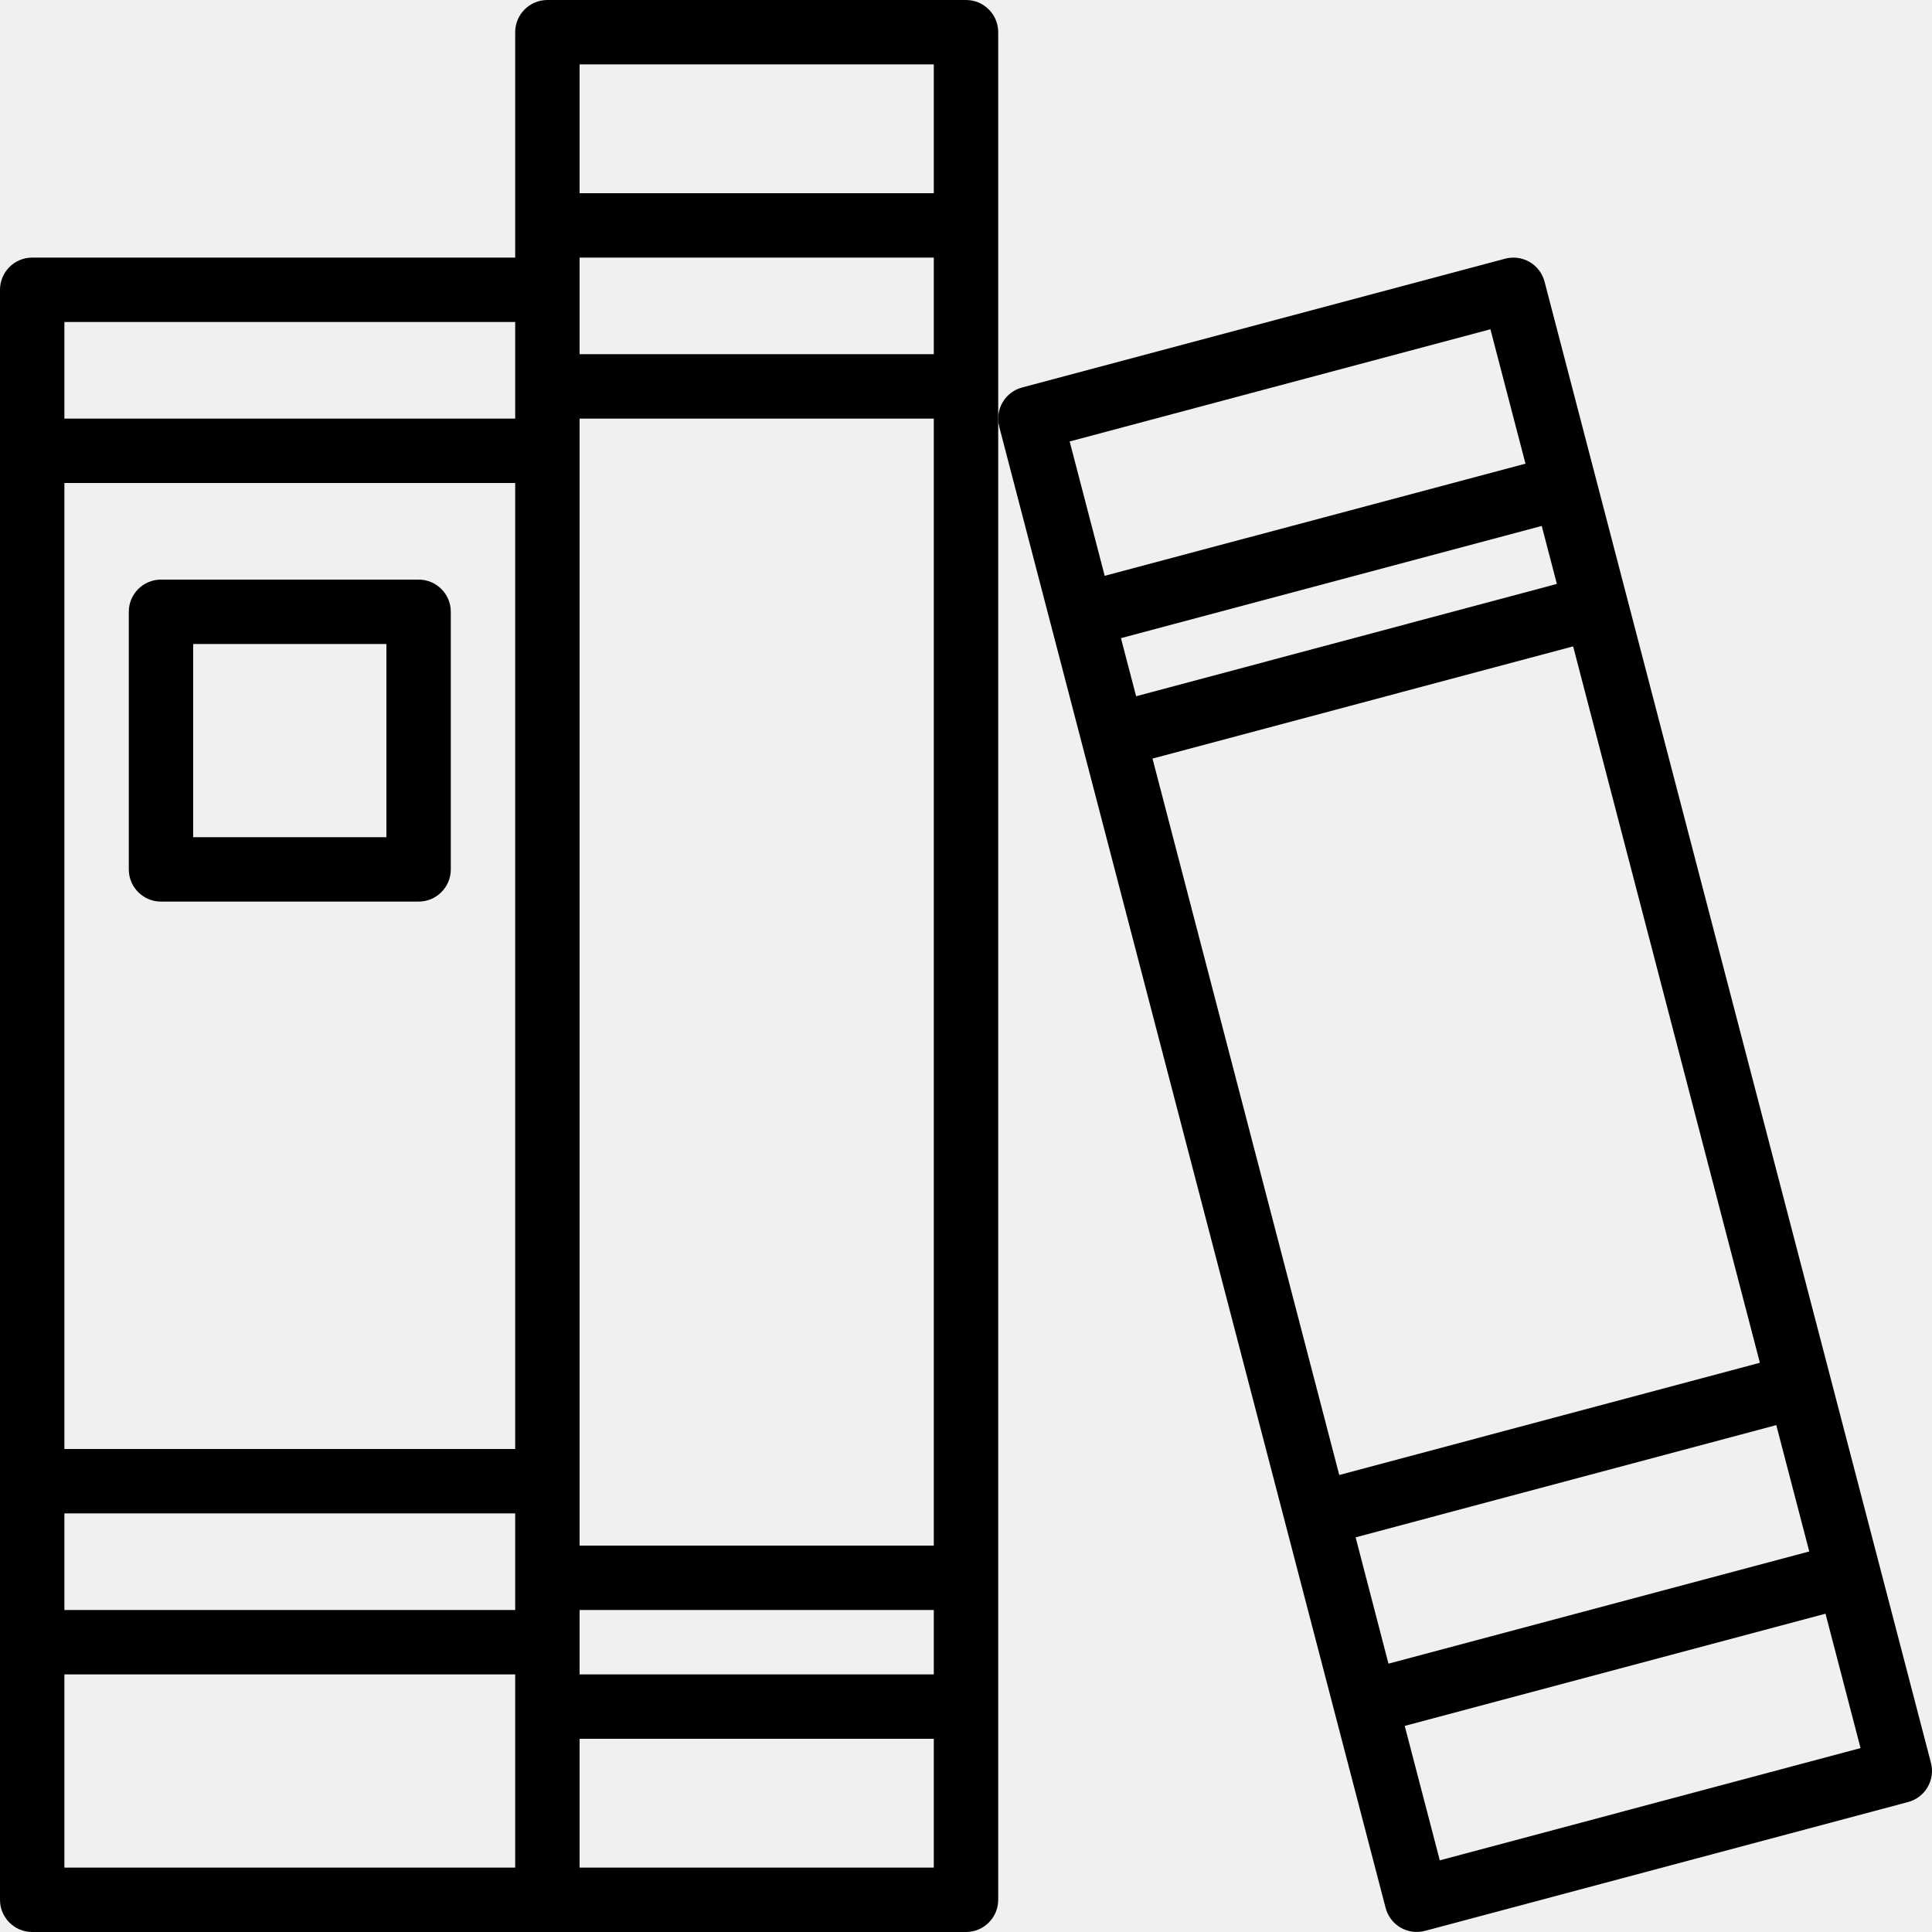
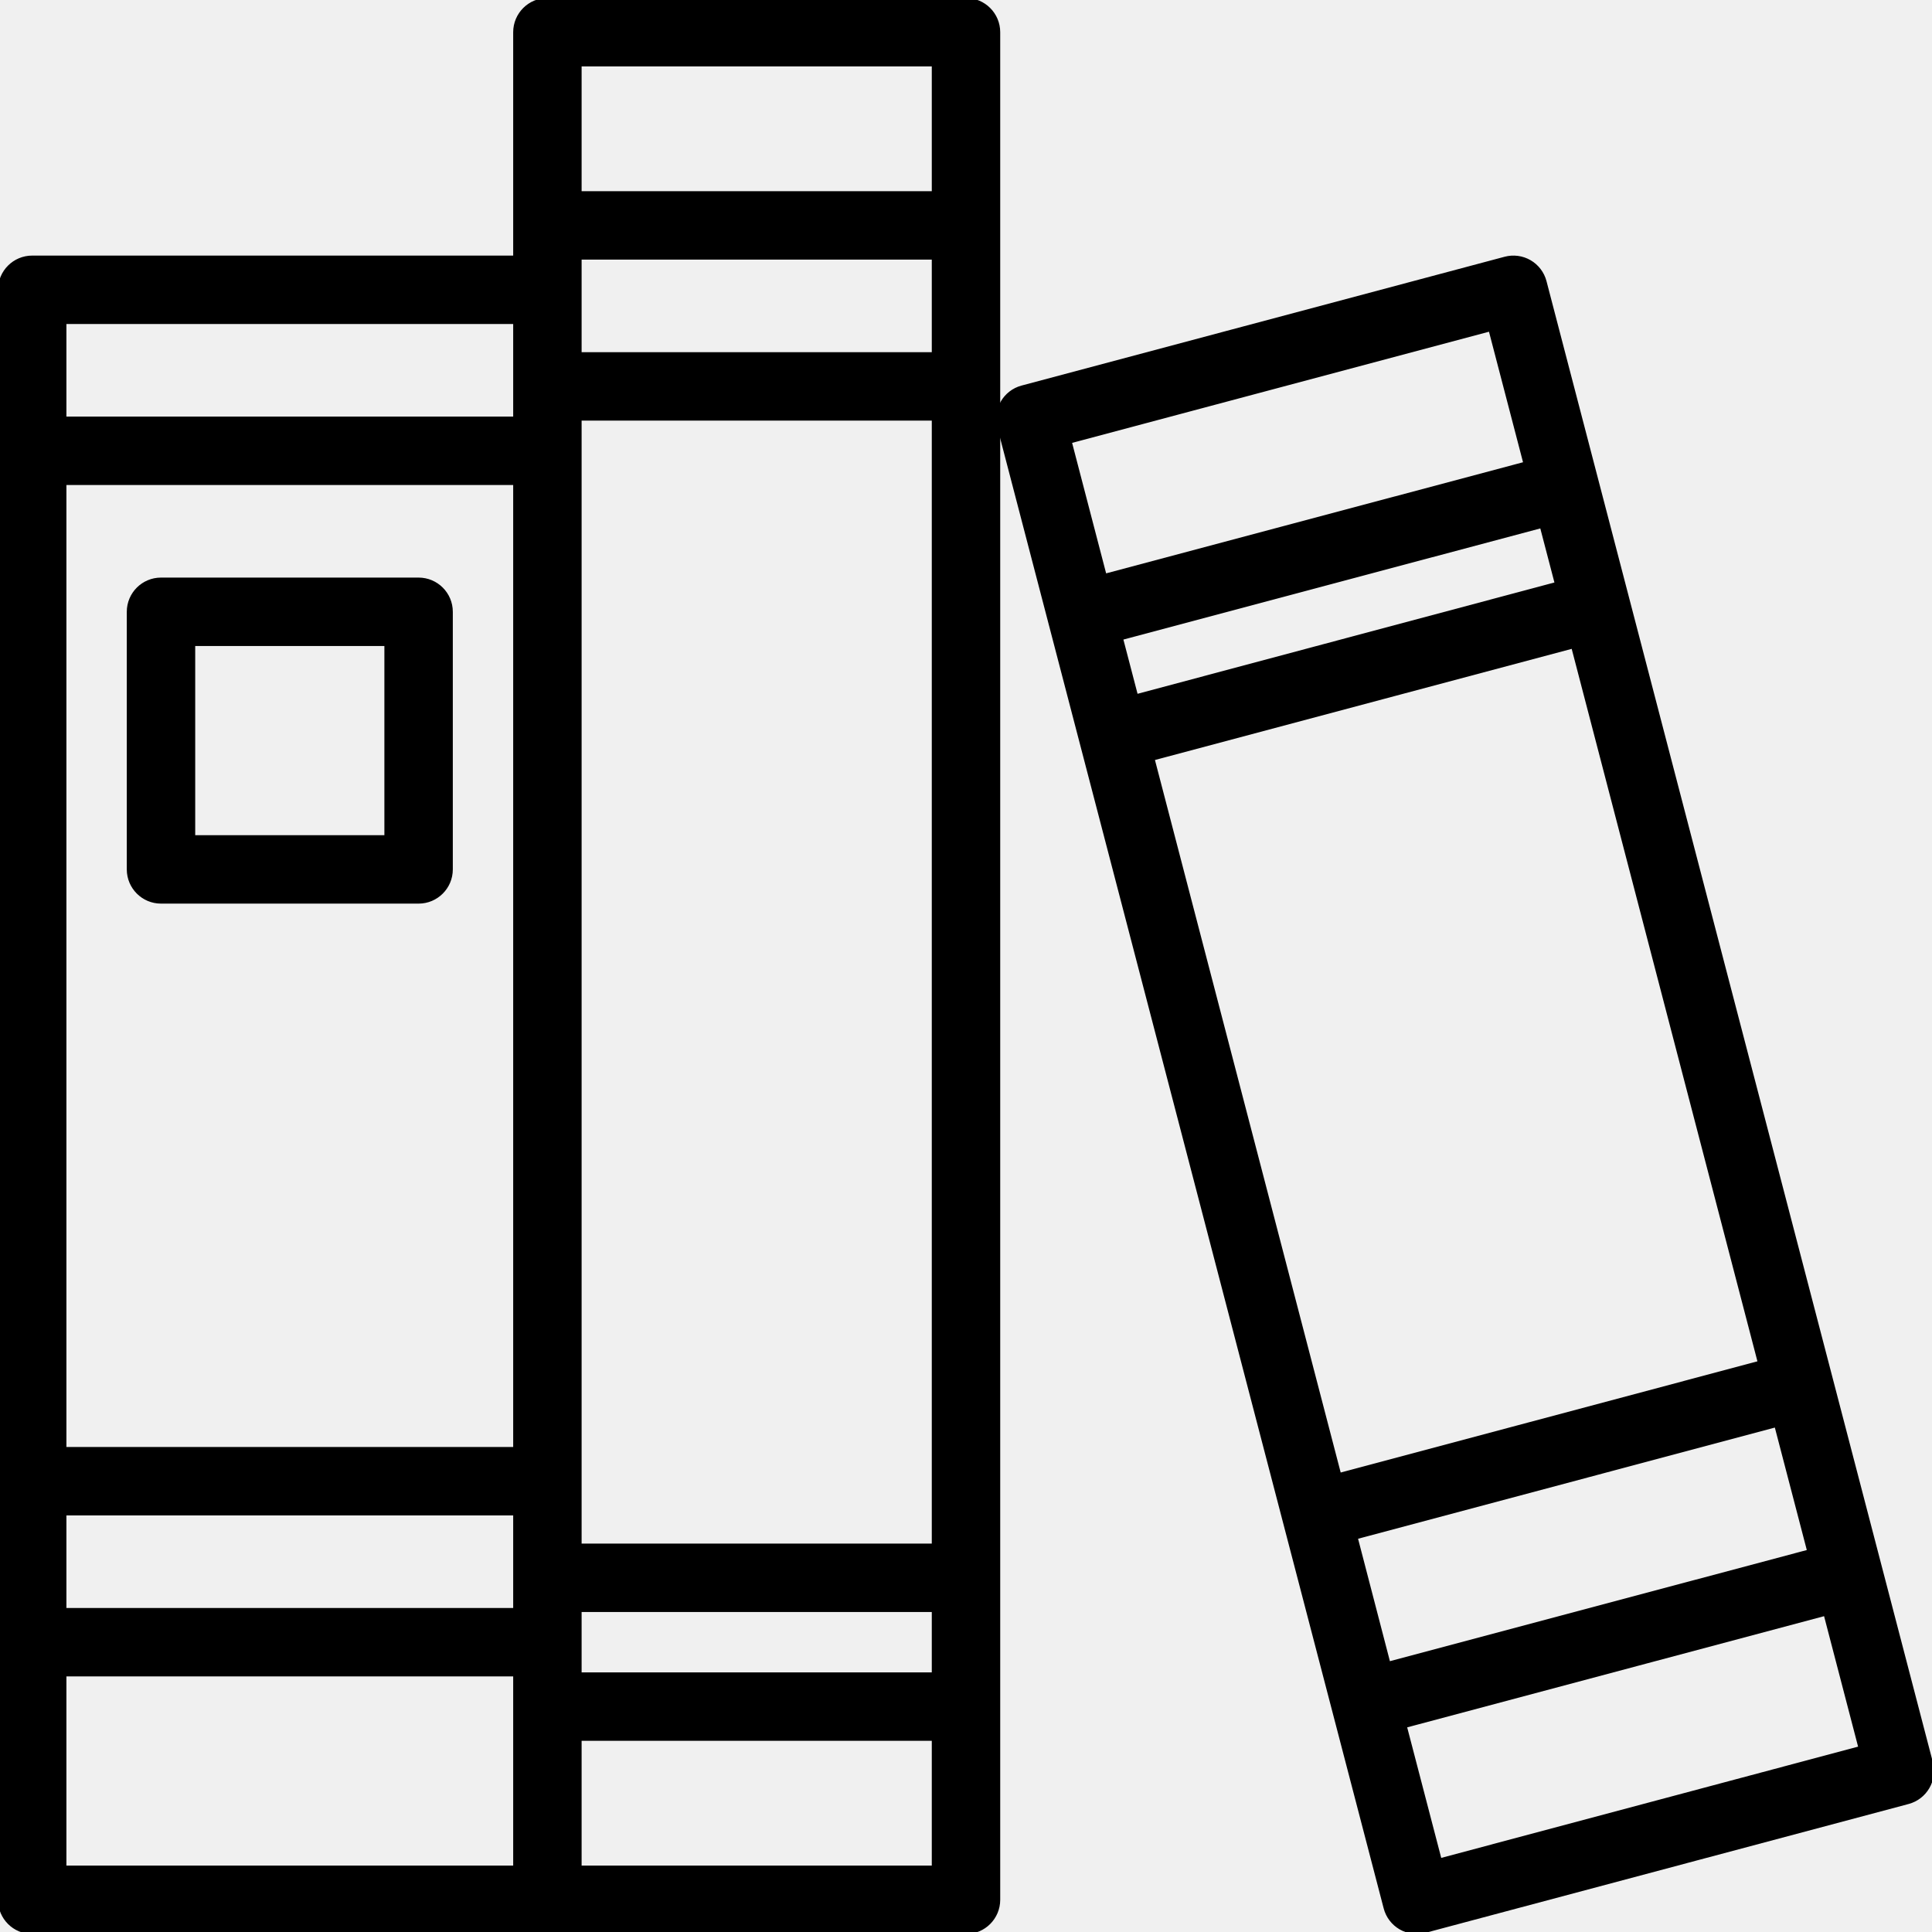
<svg xmlns="http://www.w3.org/2000/svg" height="480pt" viewBox="0 0 480 480" width="480pt">
+   <style>
+ 	path,
+ 	line,
+ 	polyline,
+ 	polygon,
+ 	rect,
+ 	circle,
+ 	ellipse {
+ 		fill: #000 !important;
+ 		stroke: #000 !important;
+ 	}
+ 
+ 	@media (prefers-color-scheme: dark) {
+ 		path,
+ 		line,
+ 		polyline,
+ 		polygon,
+ 		rect,
+ 		circle,
+ 		ellipse {
+ 			fill: #fff !important;
+ 			stroke: #fff !important;
+ 		}
+ 	}
+ </style>
  <path d="m240 0h-104c-4.418 0-8 3.582-8 8v56h-120c-4.418 0-8 3.582-8 8v400c0 4.418 3.582 8 8 8h232c4.418 0 8-3.582 8-8v-464c0-4.418-3.582-8-8-8zm-8 416h-88v-16h88zm-216-296h112v240h-112zm216-32h-88v-24h88zm-216 288h112v24h-112zm128 8v-280h88v280zm88-368v32h-88v-32zm-104 64v24h-112v-24zm-112 336h112v48h-112zm128 48v-32h88v32zm0 0" />
  <path d="m479.742 437.984-96-368c-.535-2.062-1.871-3.824-3.715-4.898-1.84-1.07-4.031-1.363-6.09-.812l-120 32c-4.25 1.133-6.789 5.484-5.68 9.742l96 368c.535 2.062 1.875 3.824 3.719 4.895 1.84 1.066 4.031 1.355 6.086.801l120-32c4.242-1.133 6.777-5.477 5.68-9.727zm-201.246-279.441 104.543-27.871 3.762 14.398-104.535 27.914zm112.344 2.051 46.398 177.98-104.504 27.883-46.398-177.992zm50.473 193.469 8.191 31.395-104.543 27.871-8.16-31.383zm-71.023-272.262 8.711 33.398-104.543 27.863-8.703-33.383zm-12.578 380.398-8.711-33.398 104.543-27.879 8.703 33.383zm0 0" />
  <path d="m104 144h-64c-4.418 0-8 3.582-8 8v64c0 4.418 3.582 8 8 8h64c4.418 0 8-3.582 8-8v-64c0-4.418-3.582-8-8-8zm-8 64h-48v-48h48zm0 0" />
</svg>
